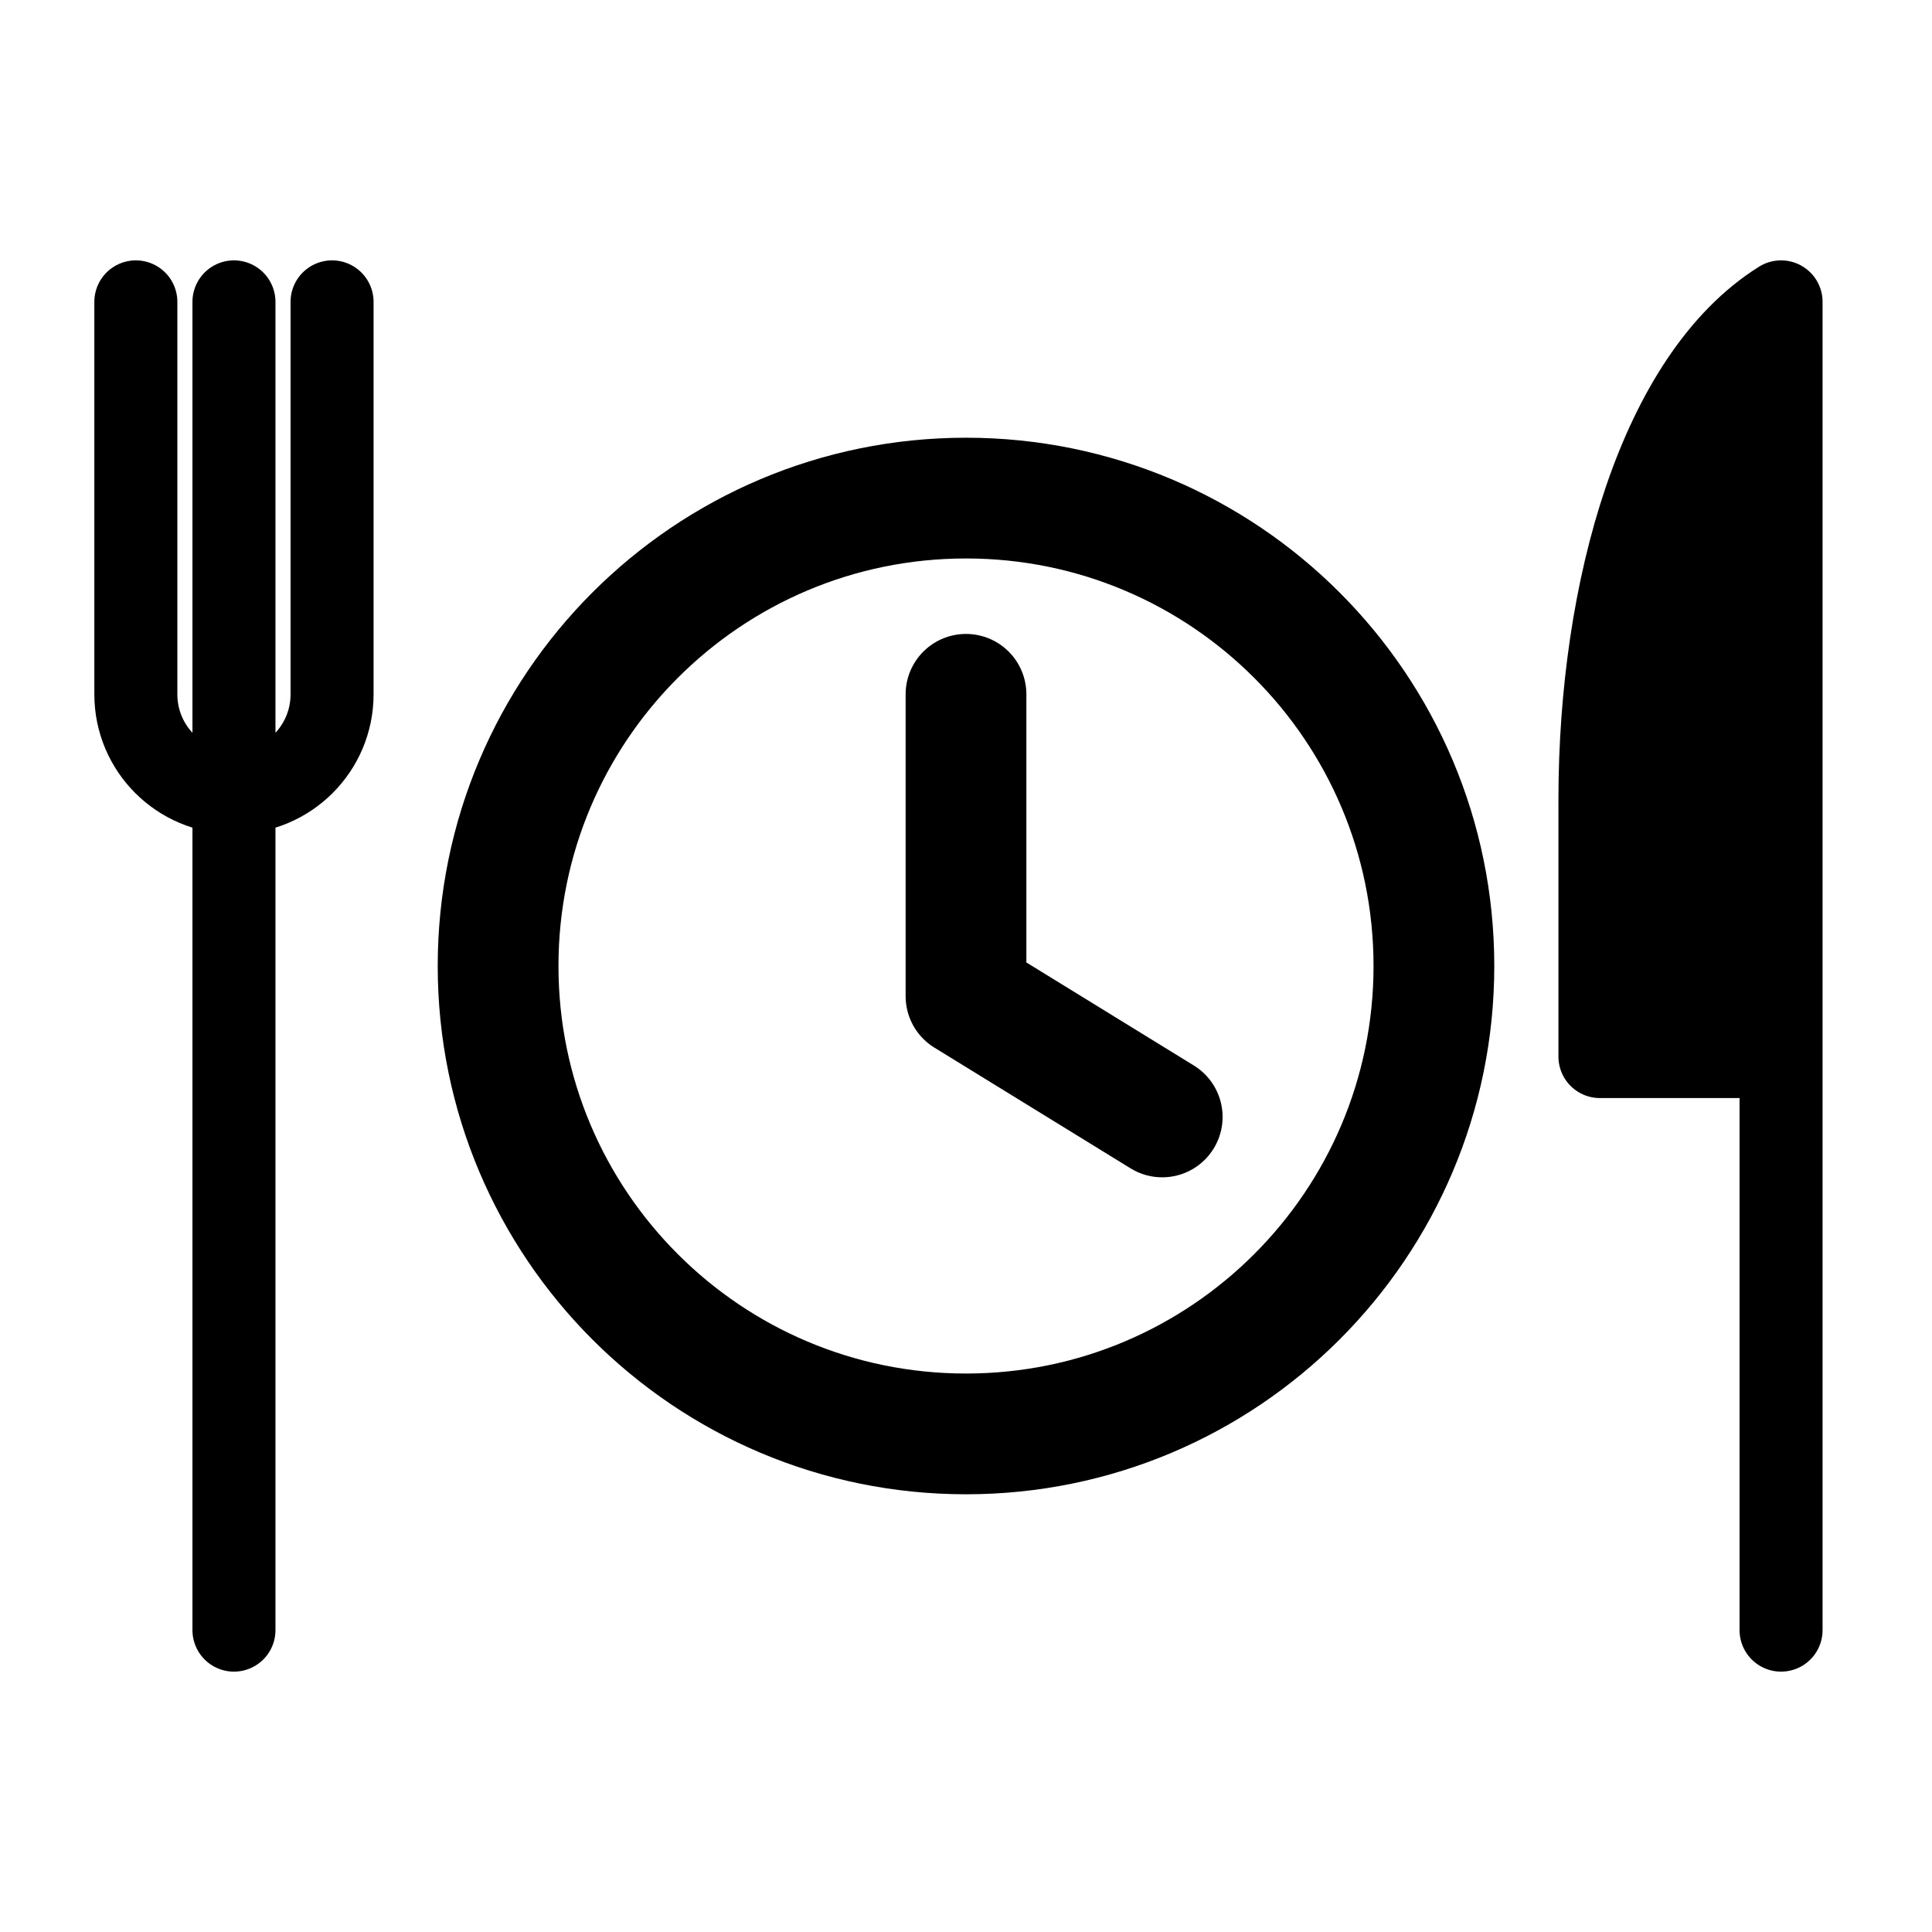
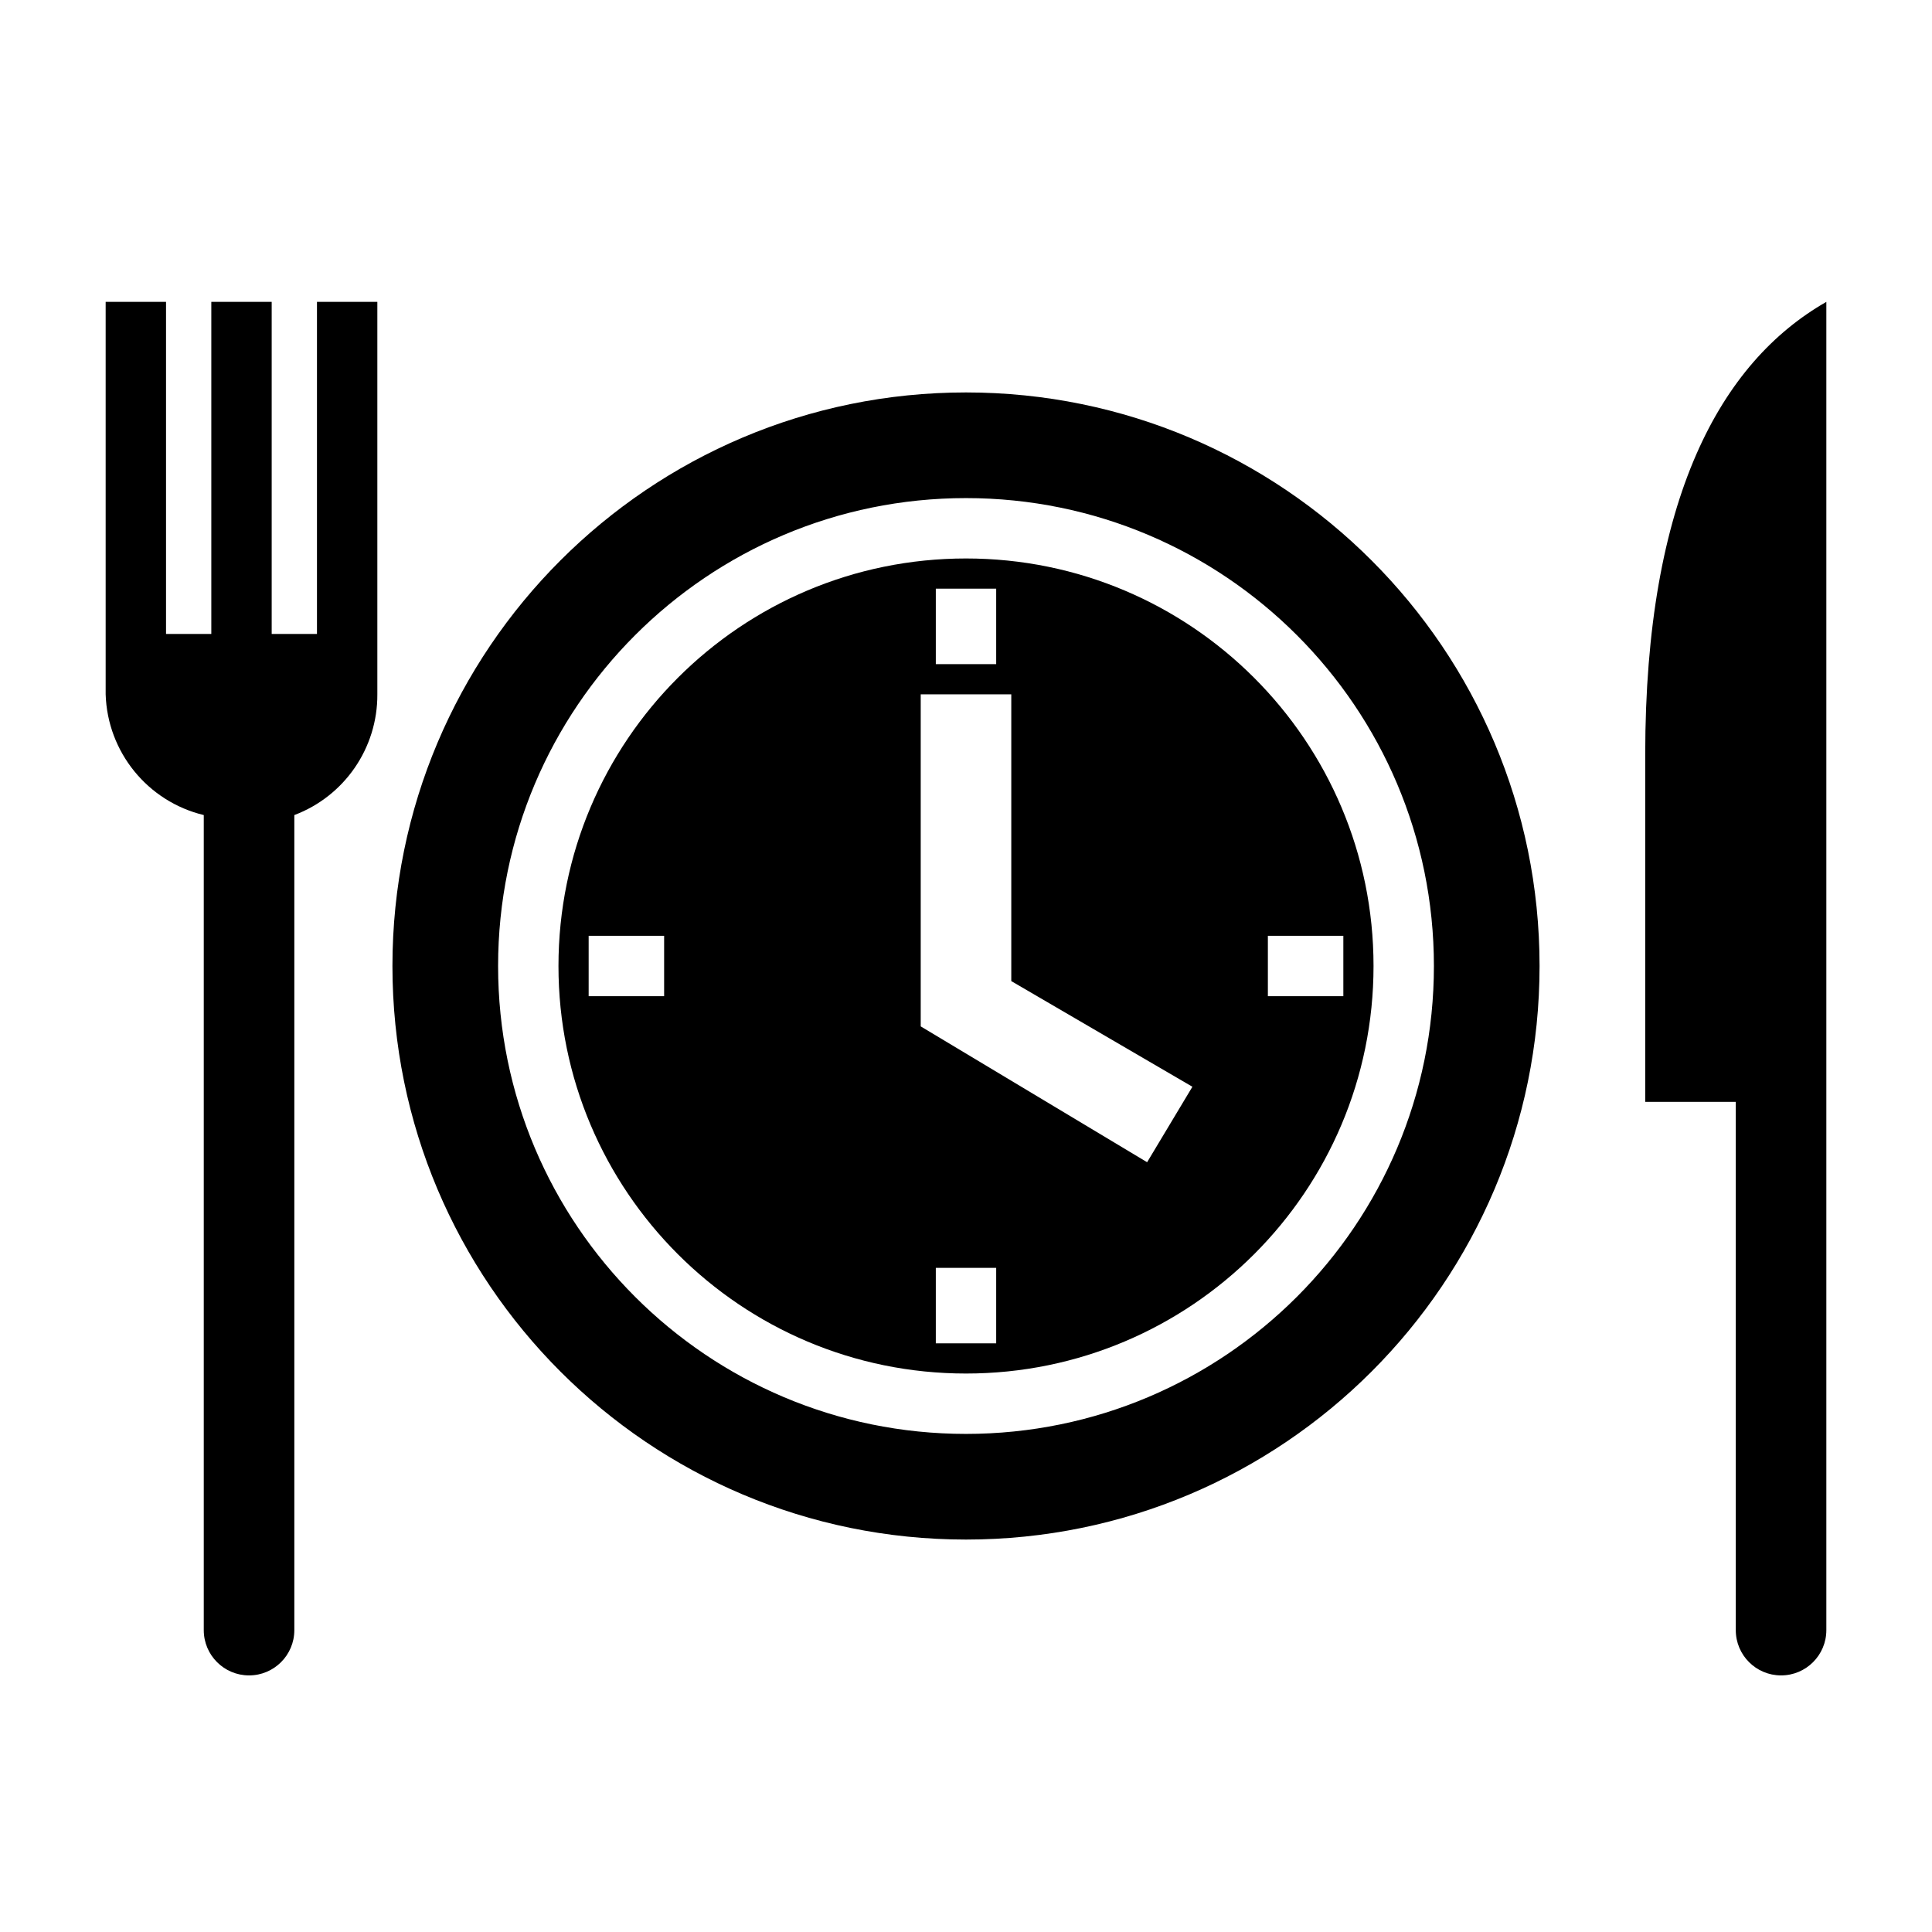
- <svg xmlns="http://www.w3.org/2000/svg" viewBox="0 0 256 256" fill="none" stroke="currentColor" stroke-linecap="round" stroke-linejoin="round">
-   <circle cx="128" cy="128" r="62" stroke-width="16" />
-   <path d="M128 92v40l26 16" stroke-width="16" />
-   <path d="M18 40v52a13 13 0 0 0 26 0V40M31 40v176" stroke-width="11" />
-   <path d="M236 216V40c-16 10-24 38-24 66v34h24" stroke-width="11" fill="currentColor" />
+ <svg xmlns="http://www.w3.org/2000/svg" viewBox="0 0 256 256" fill="currentColor" fill-rule="evenodd">
+   <path d="M128 52a76 76 0 1 1 0 152a76 76 0 1 1 0-152Z            M128 66a62 62 0 1 0 0 124a62 62 0 1 0 0-124Z" />
+   <path d="M128 74a54 54 0 1 1 0 108a54 54 0 1 1 0-108Z            M122 92h12v38l24 14-6 10-30-18Z            M124 78h8v10h-8Z M124 168h8v10h-8Z M168 124h10v8h-10Z M78 124h10v8h-10Z" />
+   <path d="M14 40h8v44h6V40h8v44h6V40h8v52a17 17 0 0 1-11 16v108a6 6 0 0 1-12 0V108A17 17 0 0 1 14 92Z" />
+   <path d="M242 40v176a6 6 0 0 1-12 0v-70h-12V100c0-34 10-52 24-60Z" />
</svg>
